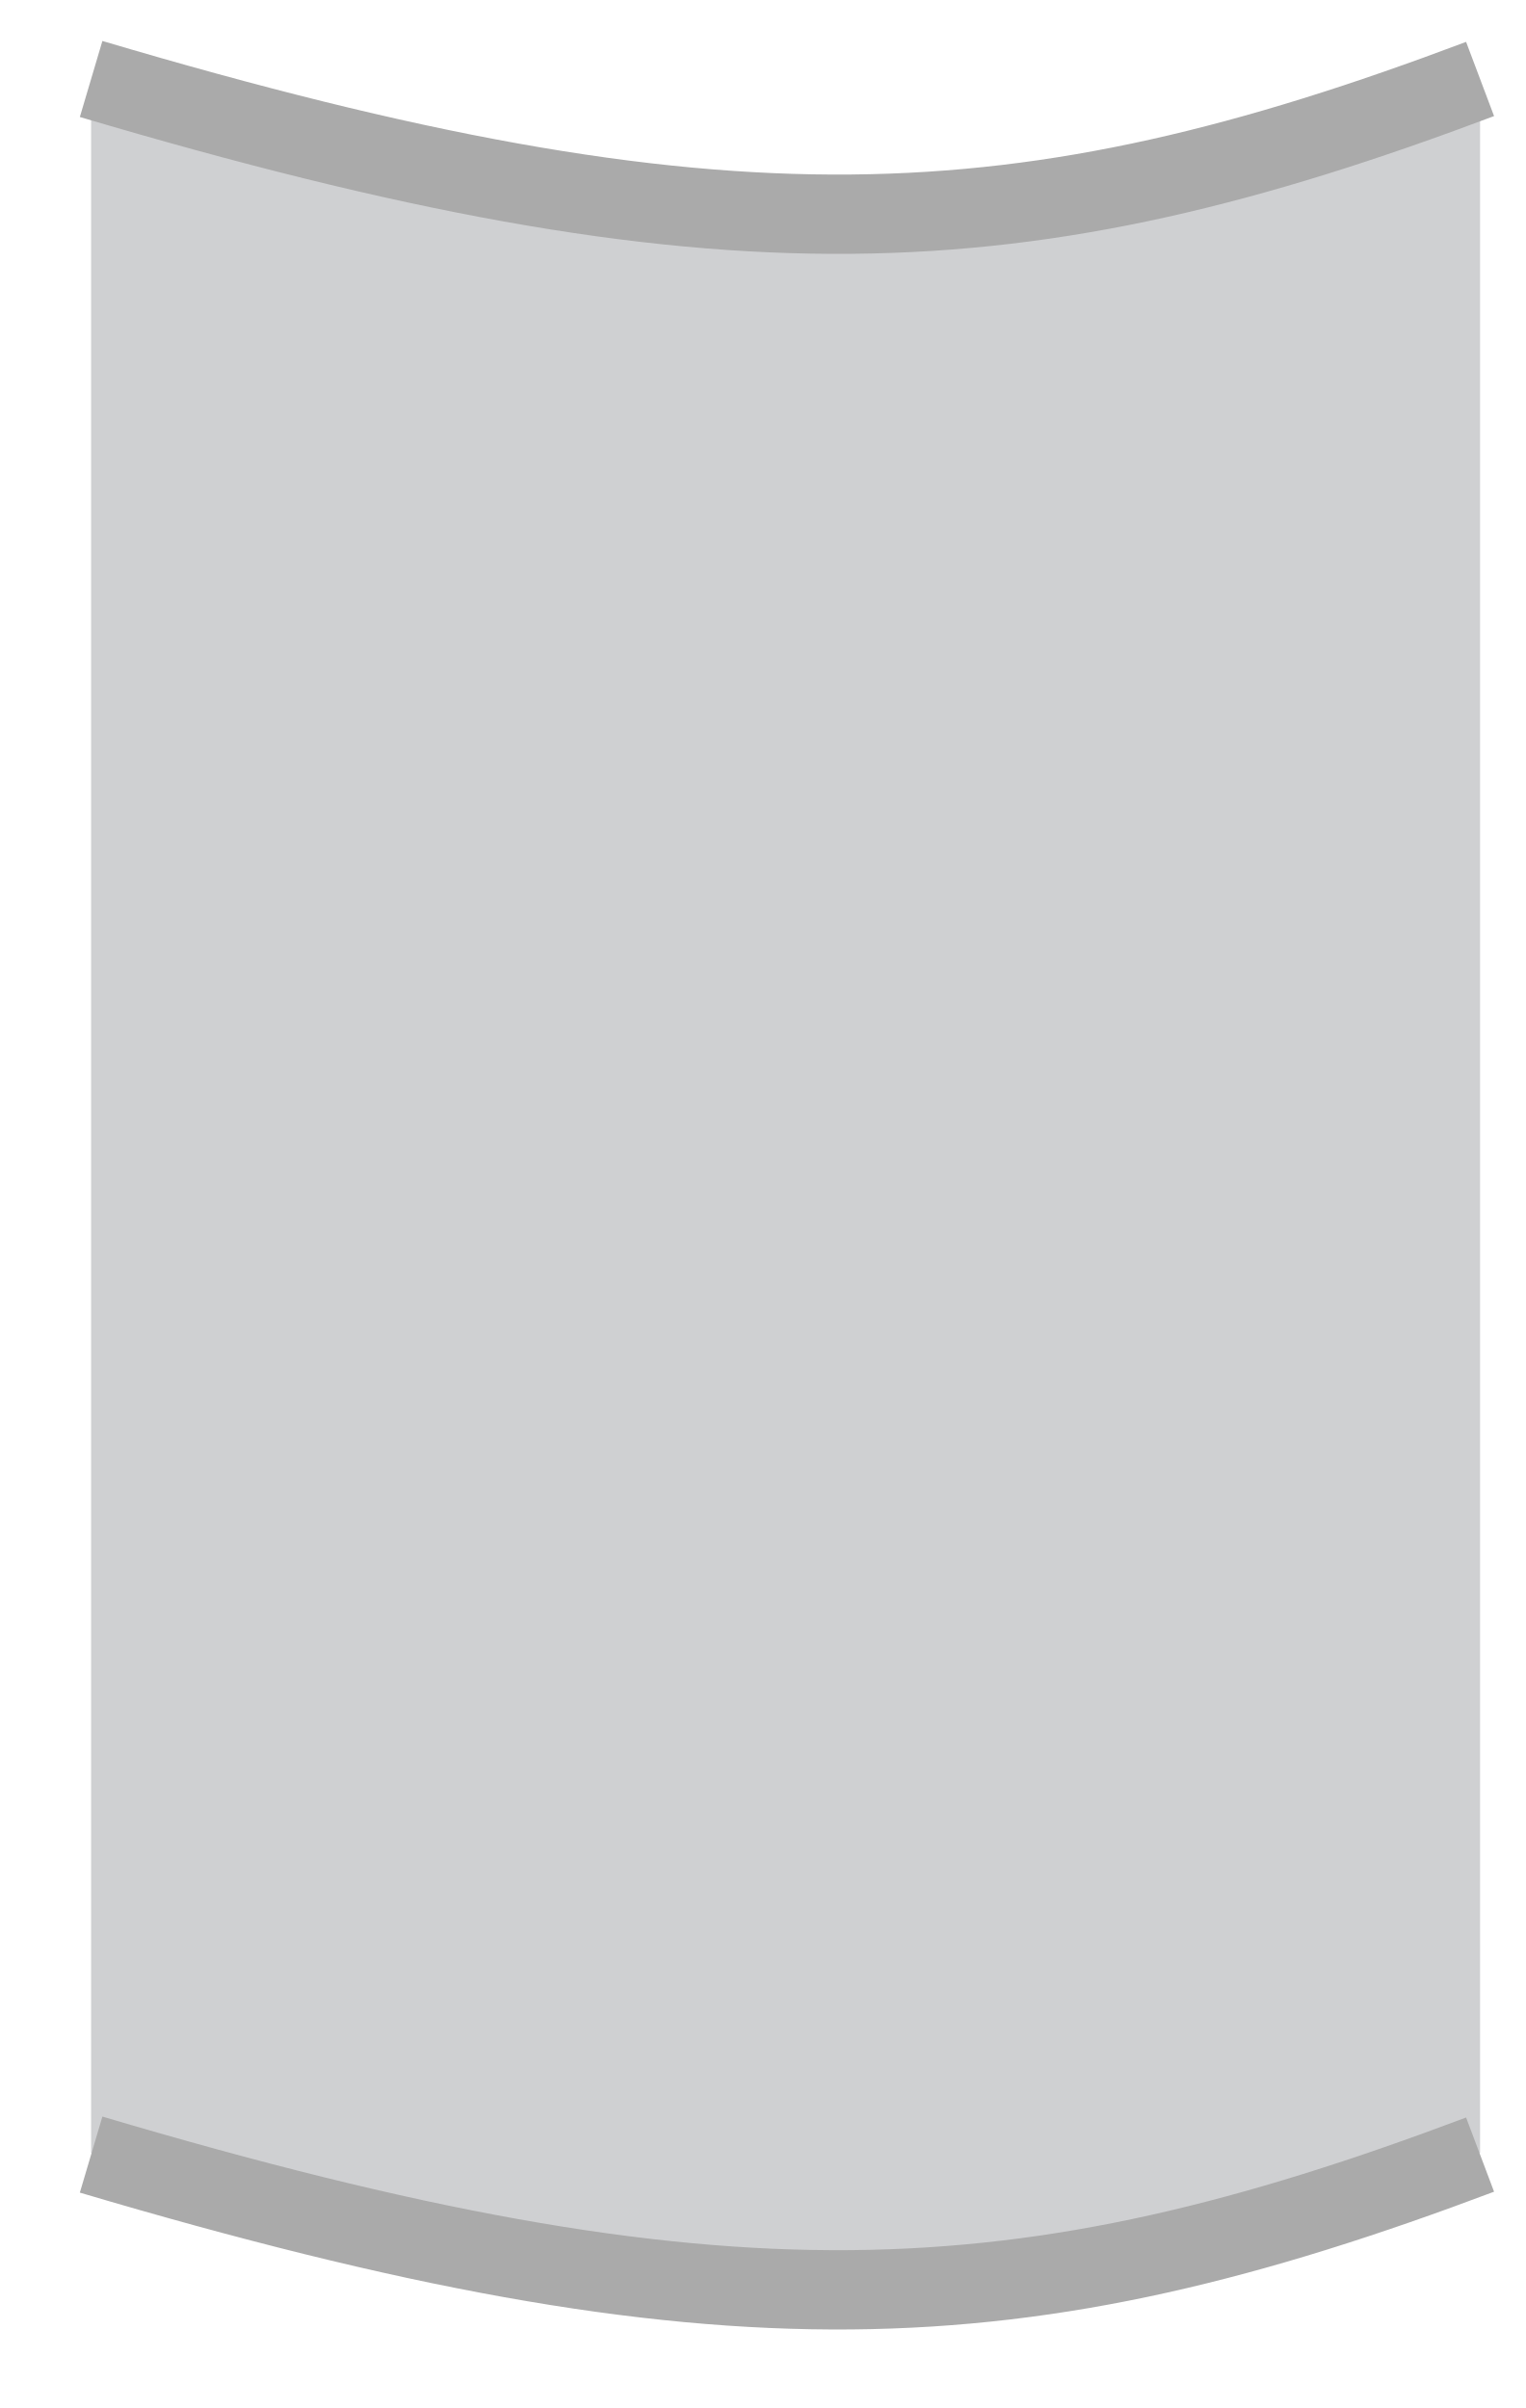
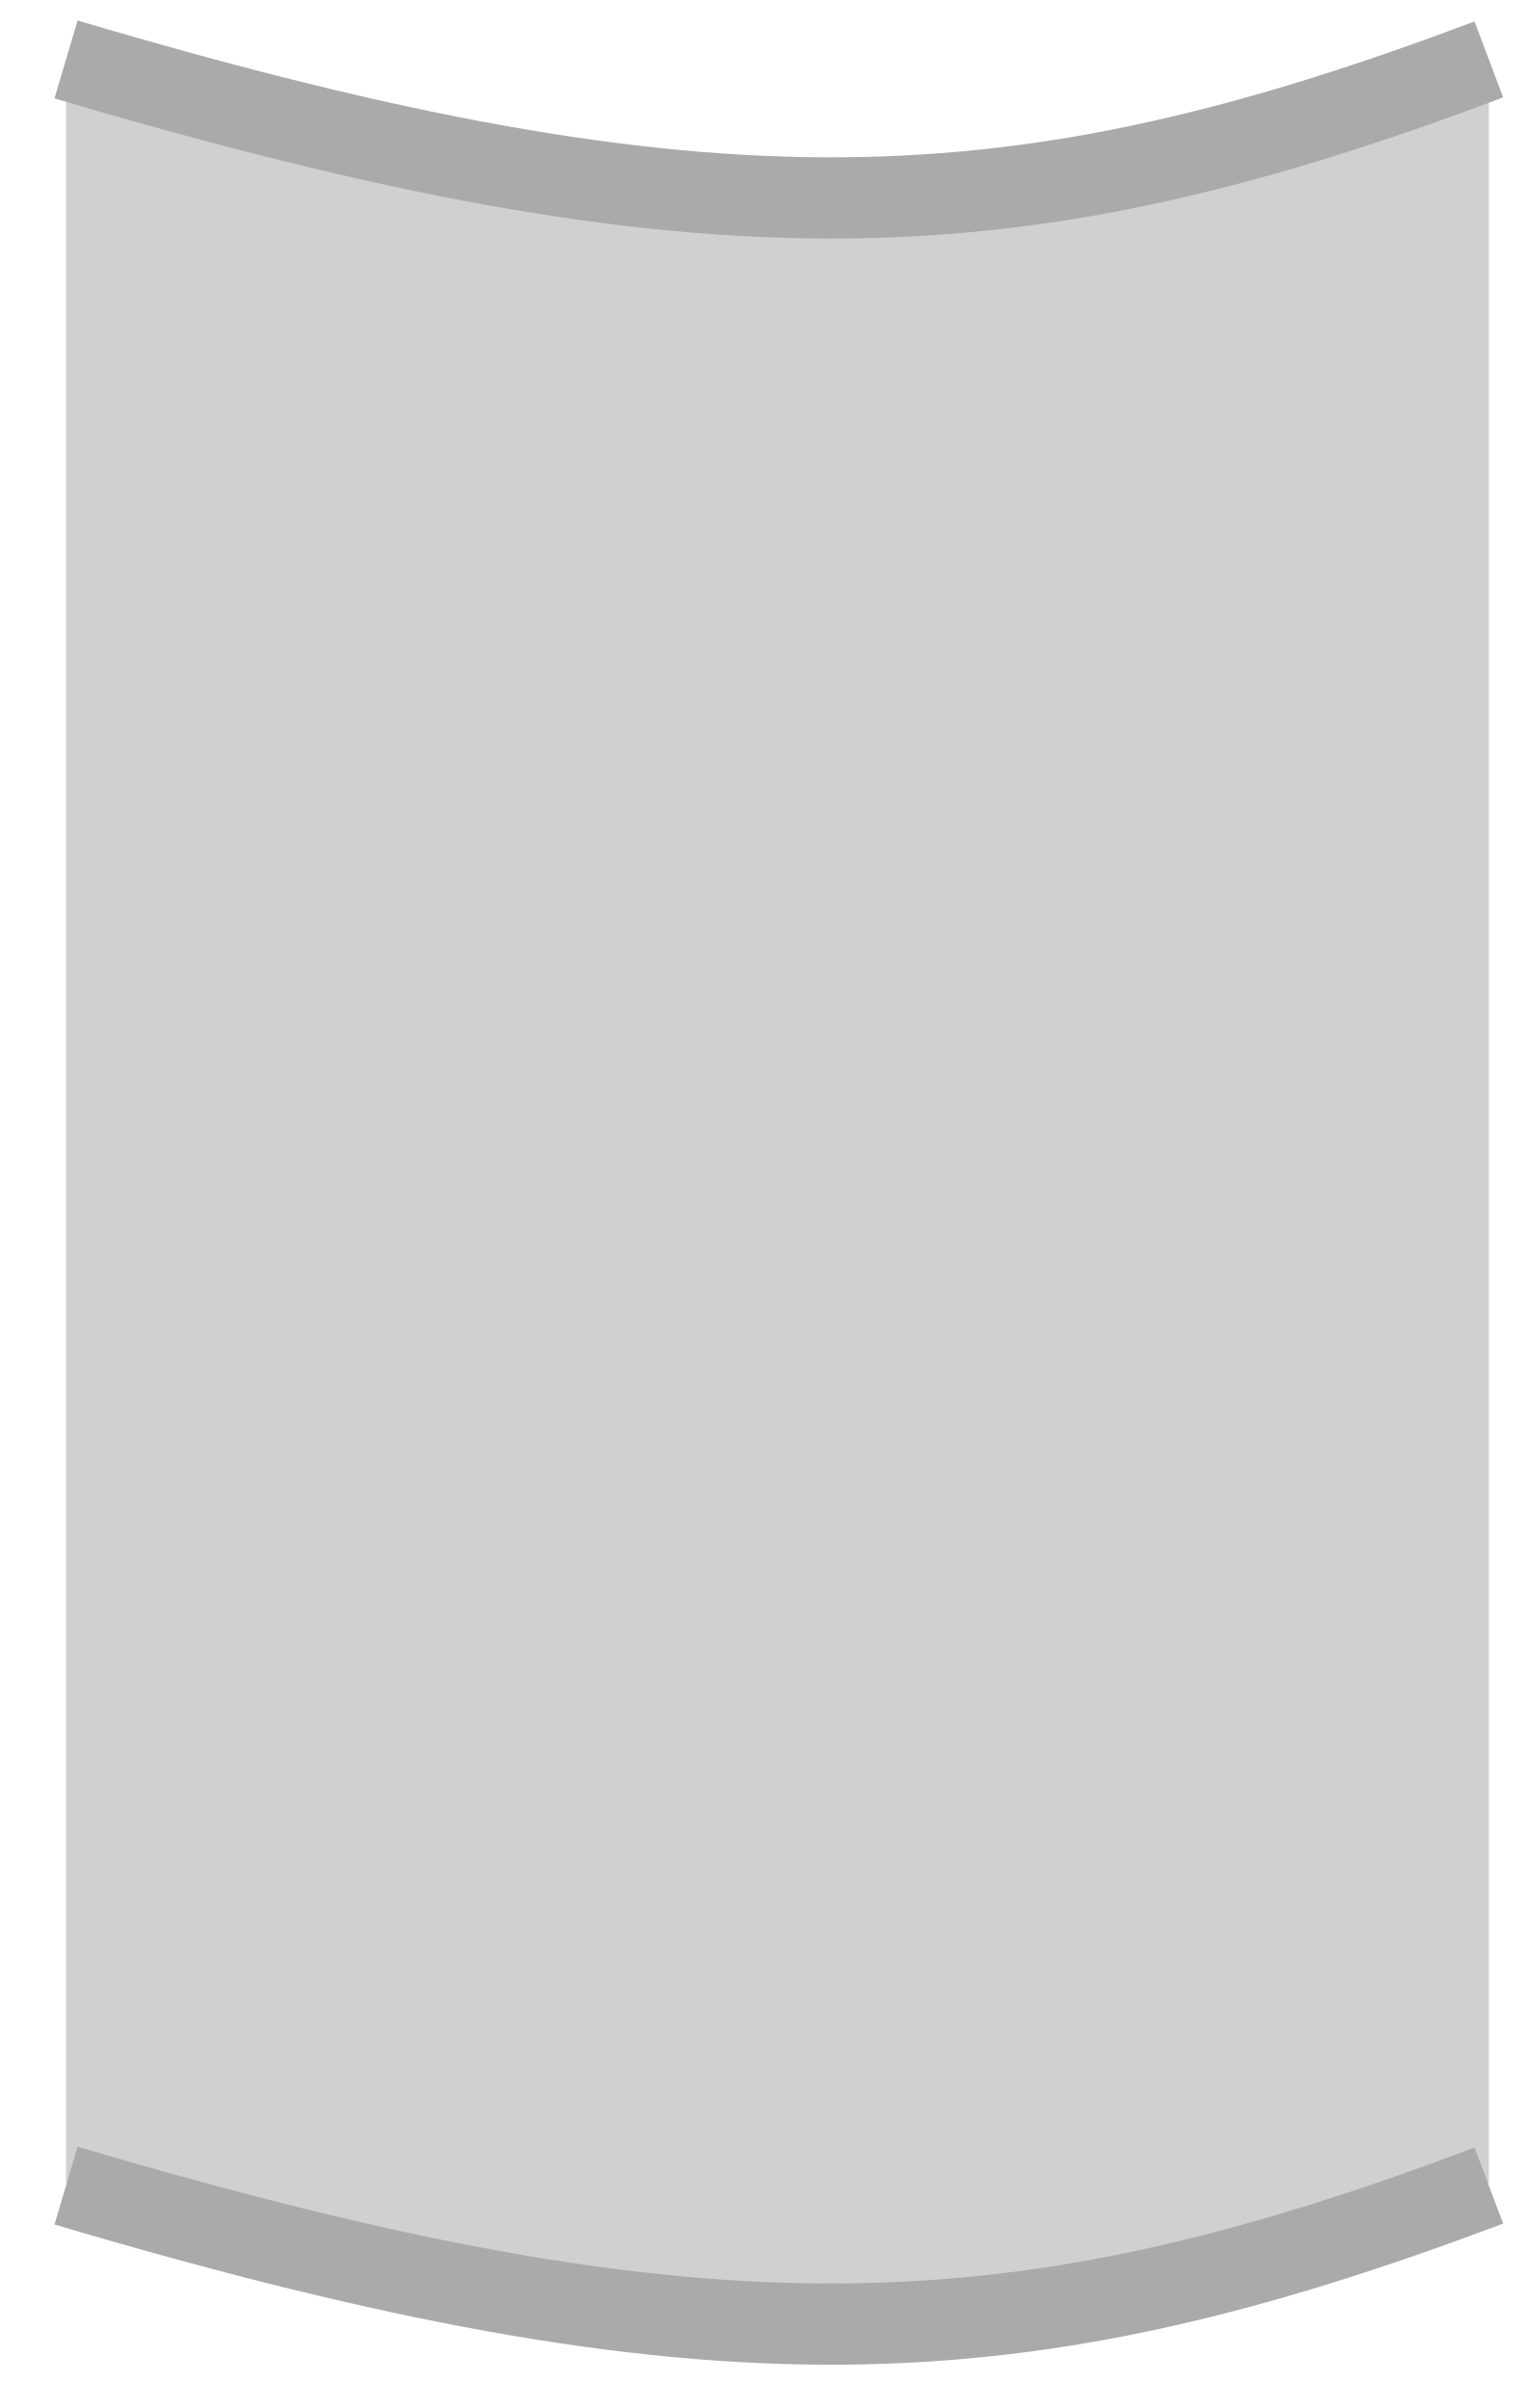
- <svg xmlns="http://www.w3.org/2000/svg" width="19" height="30" viewBox="0 0 19 30" fill="none">
-   <path d="M1.135 1.107C8.351 2.999 12.121 2.93 18.436 1.107V26.821C12.727 28.973 9.023 29.16 1.135 26.821V1.107Z" fill="#CFD0D2" />
-   <path d="M18.436 26.843C12.727 28.995 9.023 29.182 1.135 26.843" stroke="#AAAAAA" stroke-width="0.988" />
-   <path d="M18.436 0.984C12.727 3.136 9.023 3.323 1.135 0.984" stroke="#AAAAAA" stroke-width="0.988" />
+ <svg xmlns="http://www.w3.org/2000/svg" width="26" height="41" viewBox="0 0 26 41" fill="none">
+   <path d="M1.124 1.184C11.225 3.832 16.502 3.735 25.344 1.184V37.181C17.351 40.194 12.166 40.456 1.124 37.181V1.184Z" fill="#CFD0D2" />
+   <path d="M25.344 37.213C17.351 40.225 12.166 40.487 1.124 37.213" stroke="#AAAAAA" stroke-width="1.383" />
+   <path d="M25.344 1.012C17.351 4.024 12.166 4.286 1.124 1.012" stroke="#AAAAAA" stroke-width="1.383" />
</svg>
